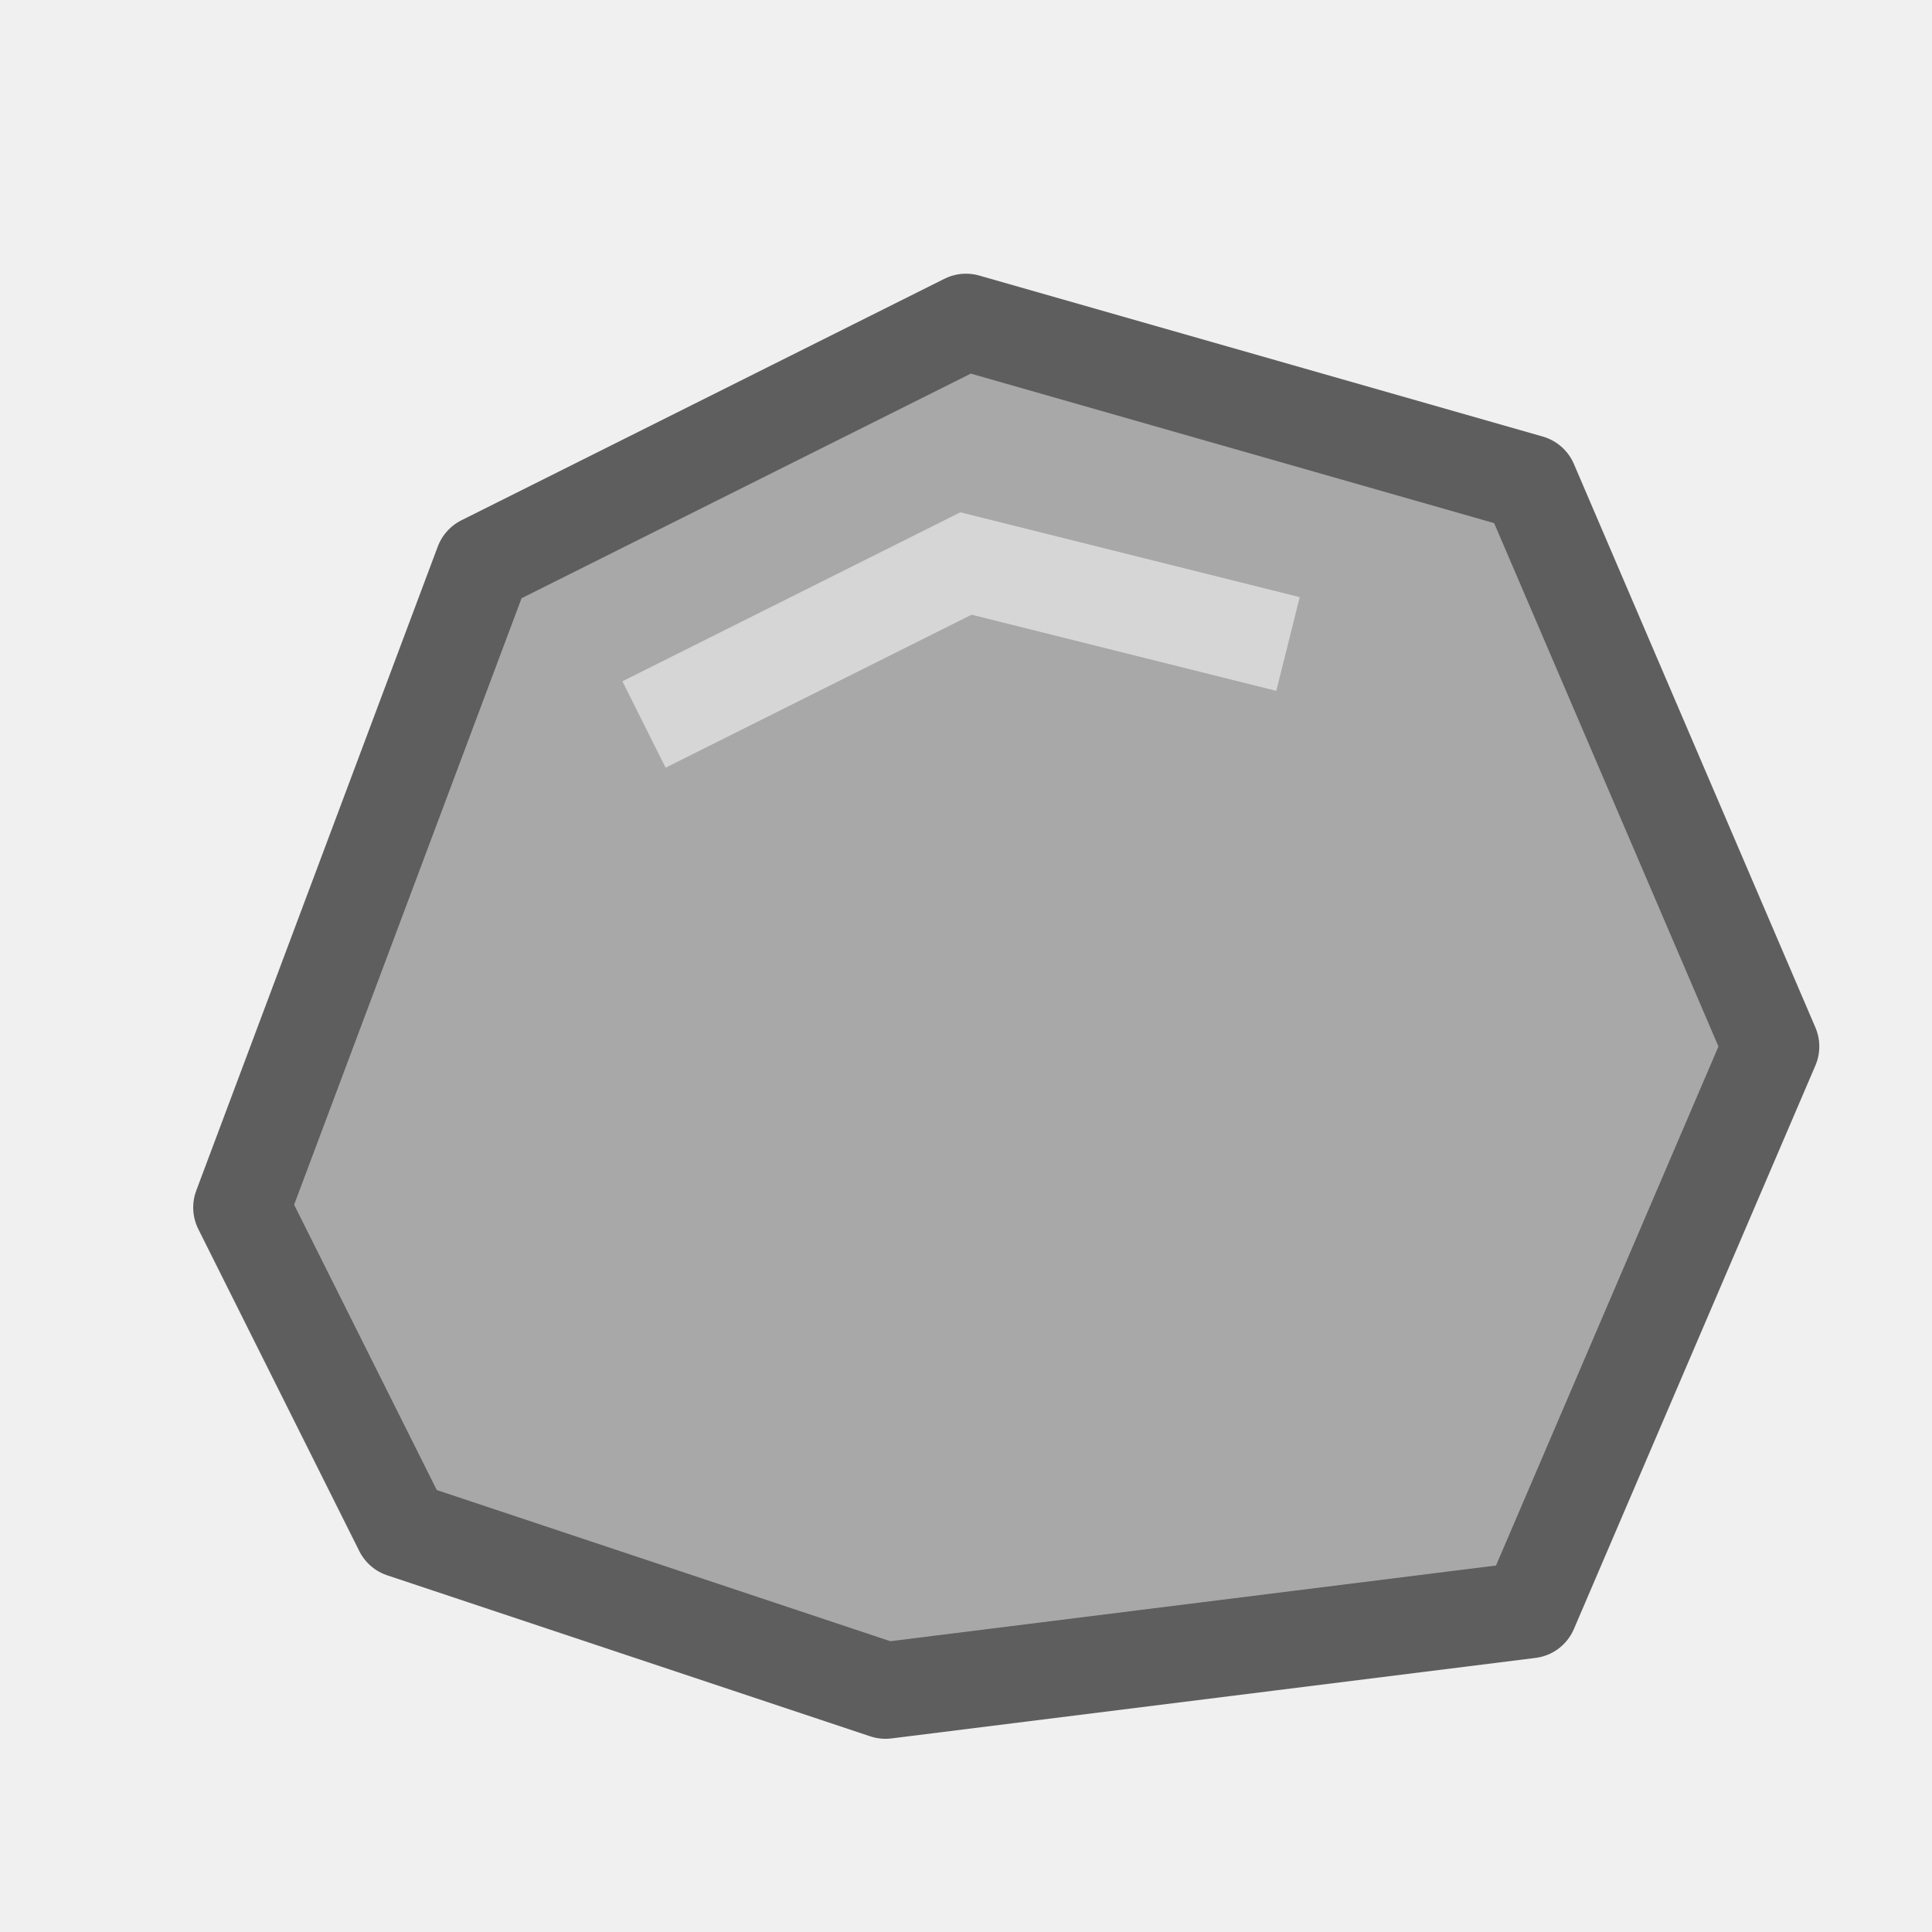
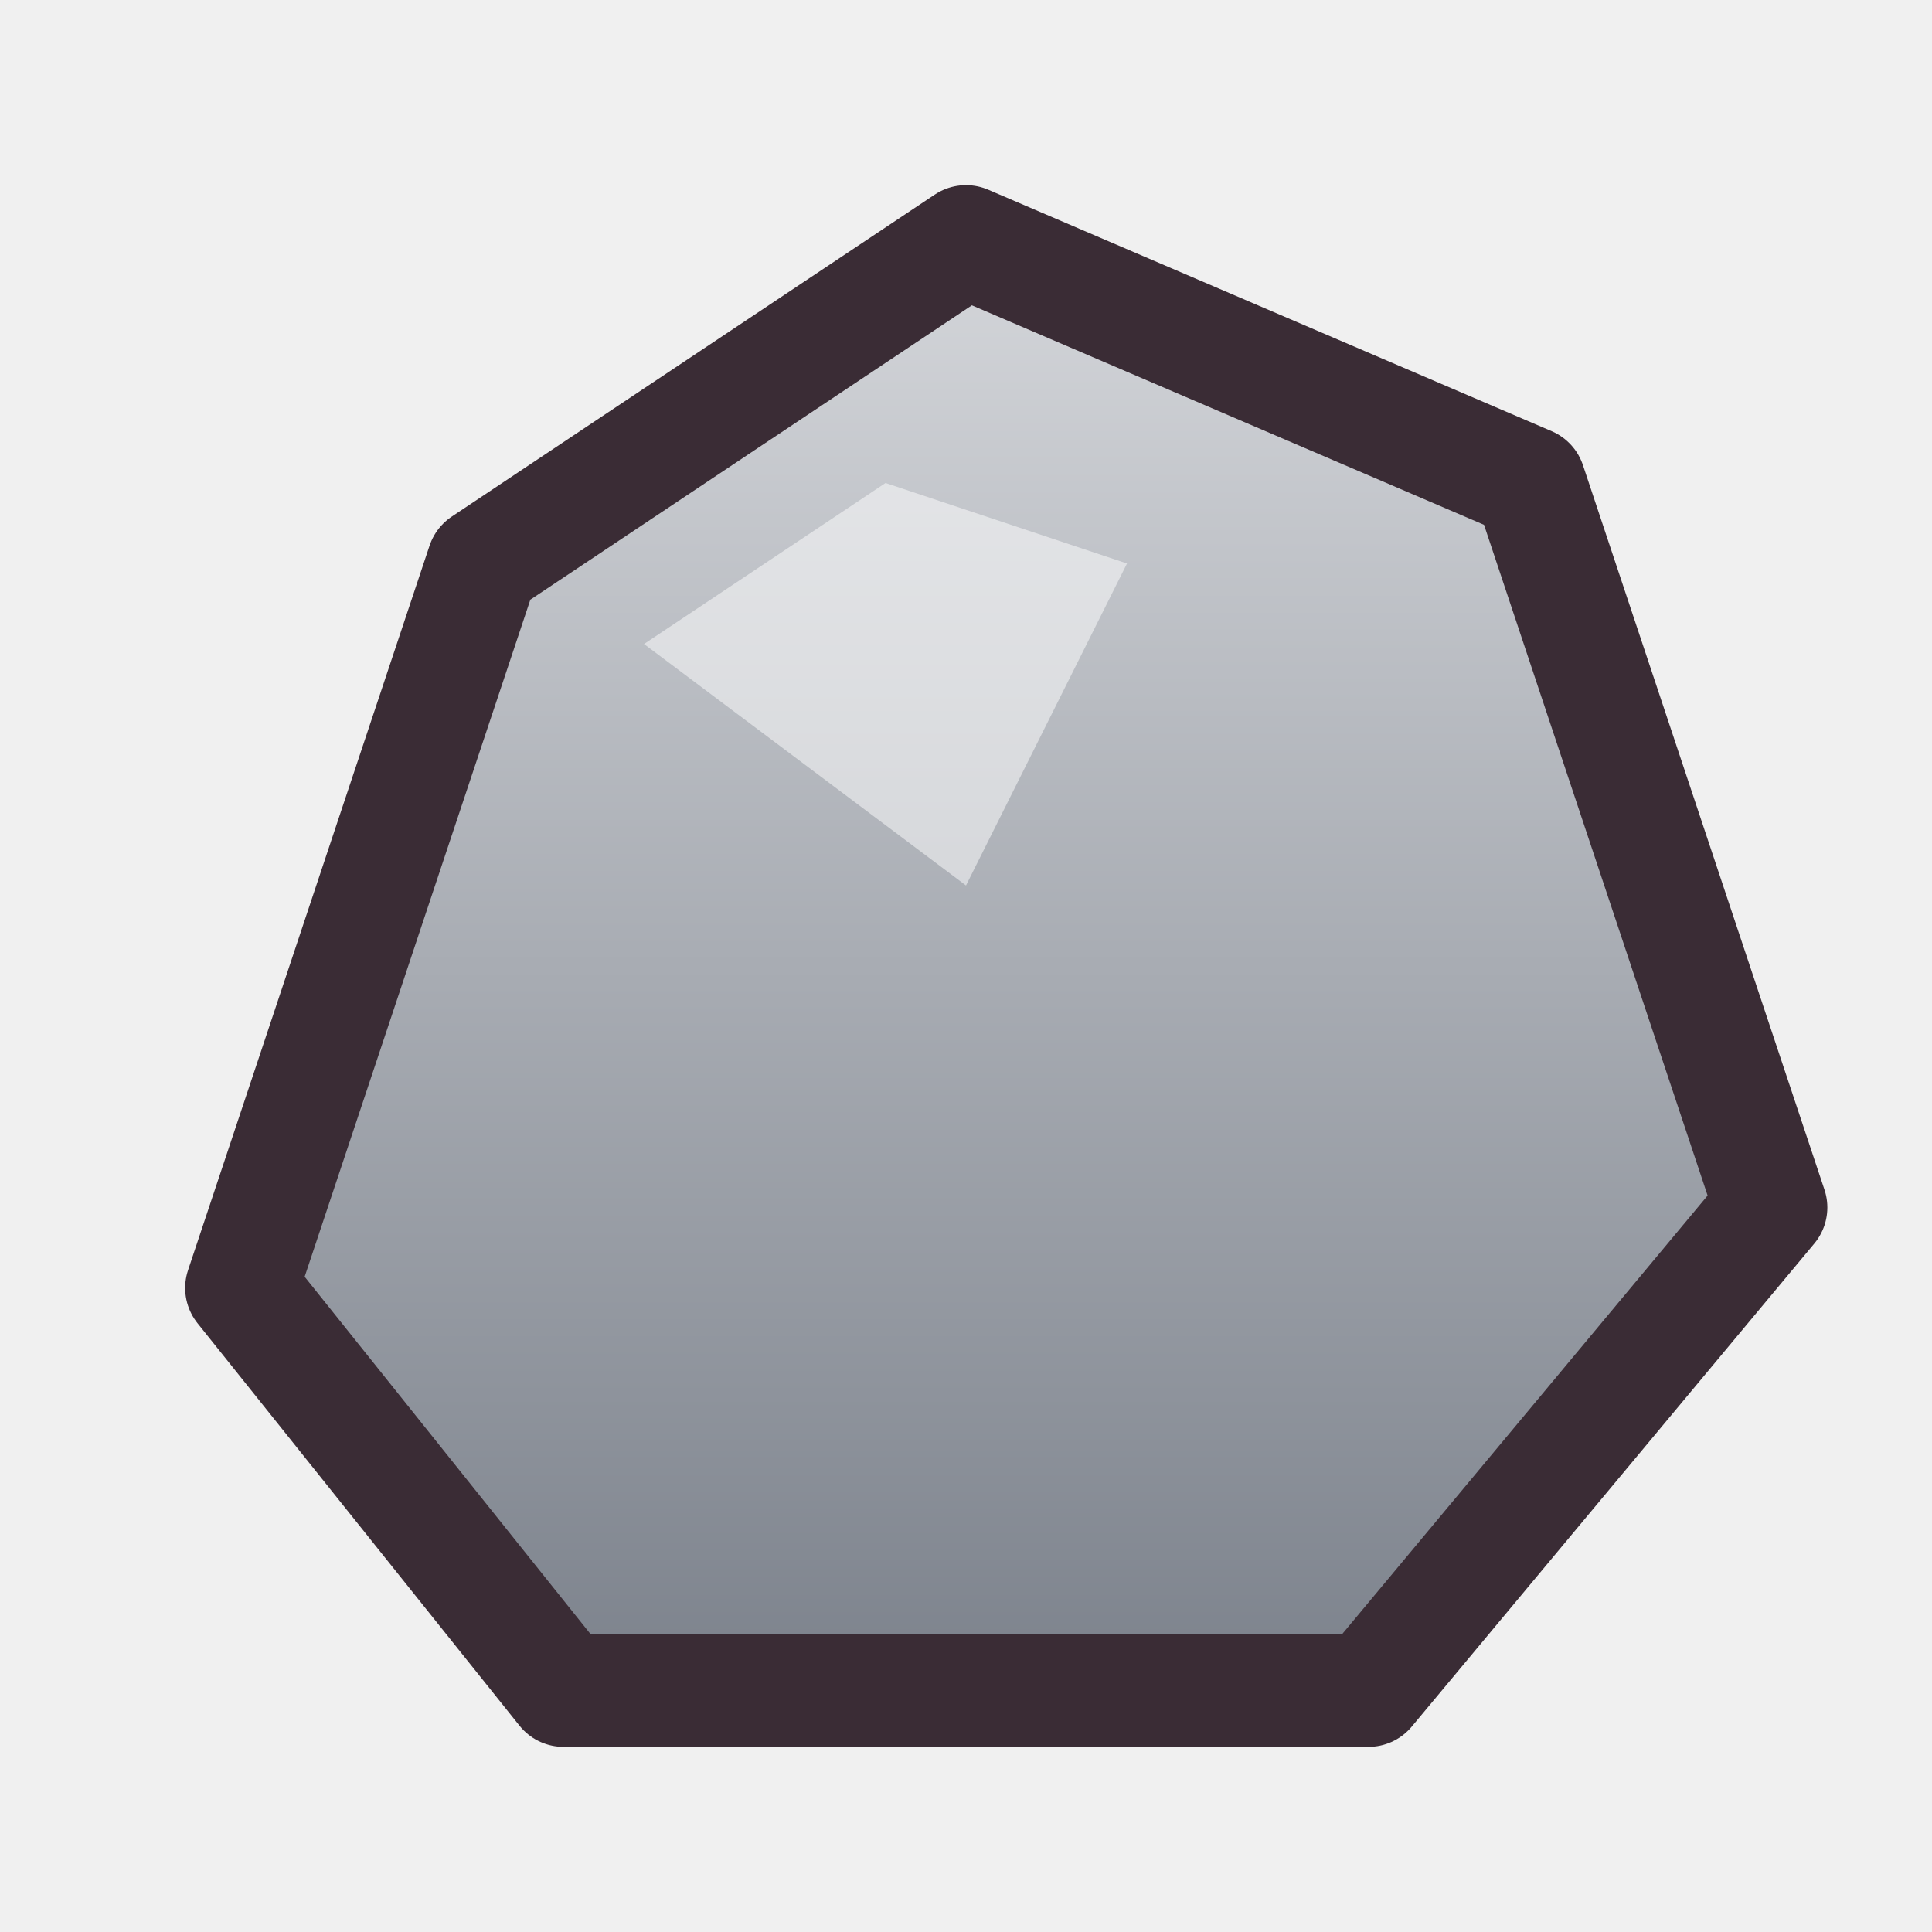
<svg xmlns="http://www.w3.org/2000/svg" width="24" height="24" viewBox="0 0 24 24">
-   <path d="M3 15l3-8 6-3 7 2 3 7-3 7-8 1-6-2z" fill="#a8a8a8" stroke="#5e5e5e" stroke-width="1.2" stroke-linejoin="round" />
-   <path d="M8 9l4-2 4 1" fill="none" stroke="#d6d6d6" stroke-width="1.2" />
+   <defs>
+     <linearGradient id="g" x1="0" y1="0" x2="0" y2="1">
+       <stop offset="0" stop-color="#d4d6da" />
+       <stop offset="1" stop-color="#7c828c" />
+     </linearGradient>
+   </defs>
+   <path d="M3 16L6 7l6-4 7 3 3 9-5 6H7z" fill="url(#g)" stroke="#3a2c35" stroke-width="1.4" stroke-linejoin="round" stroke-linecap="round" />
+   <path d="M8 8l3-2 3 1-2 4z" fill="#fff" opacity=".5" />
</svg>
